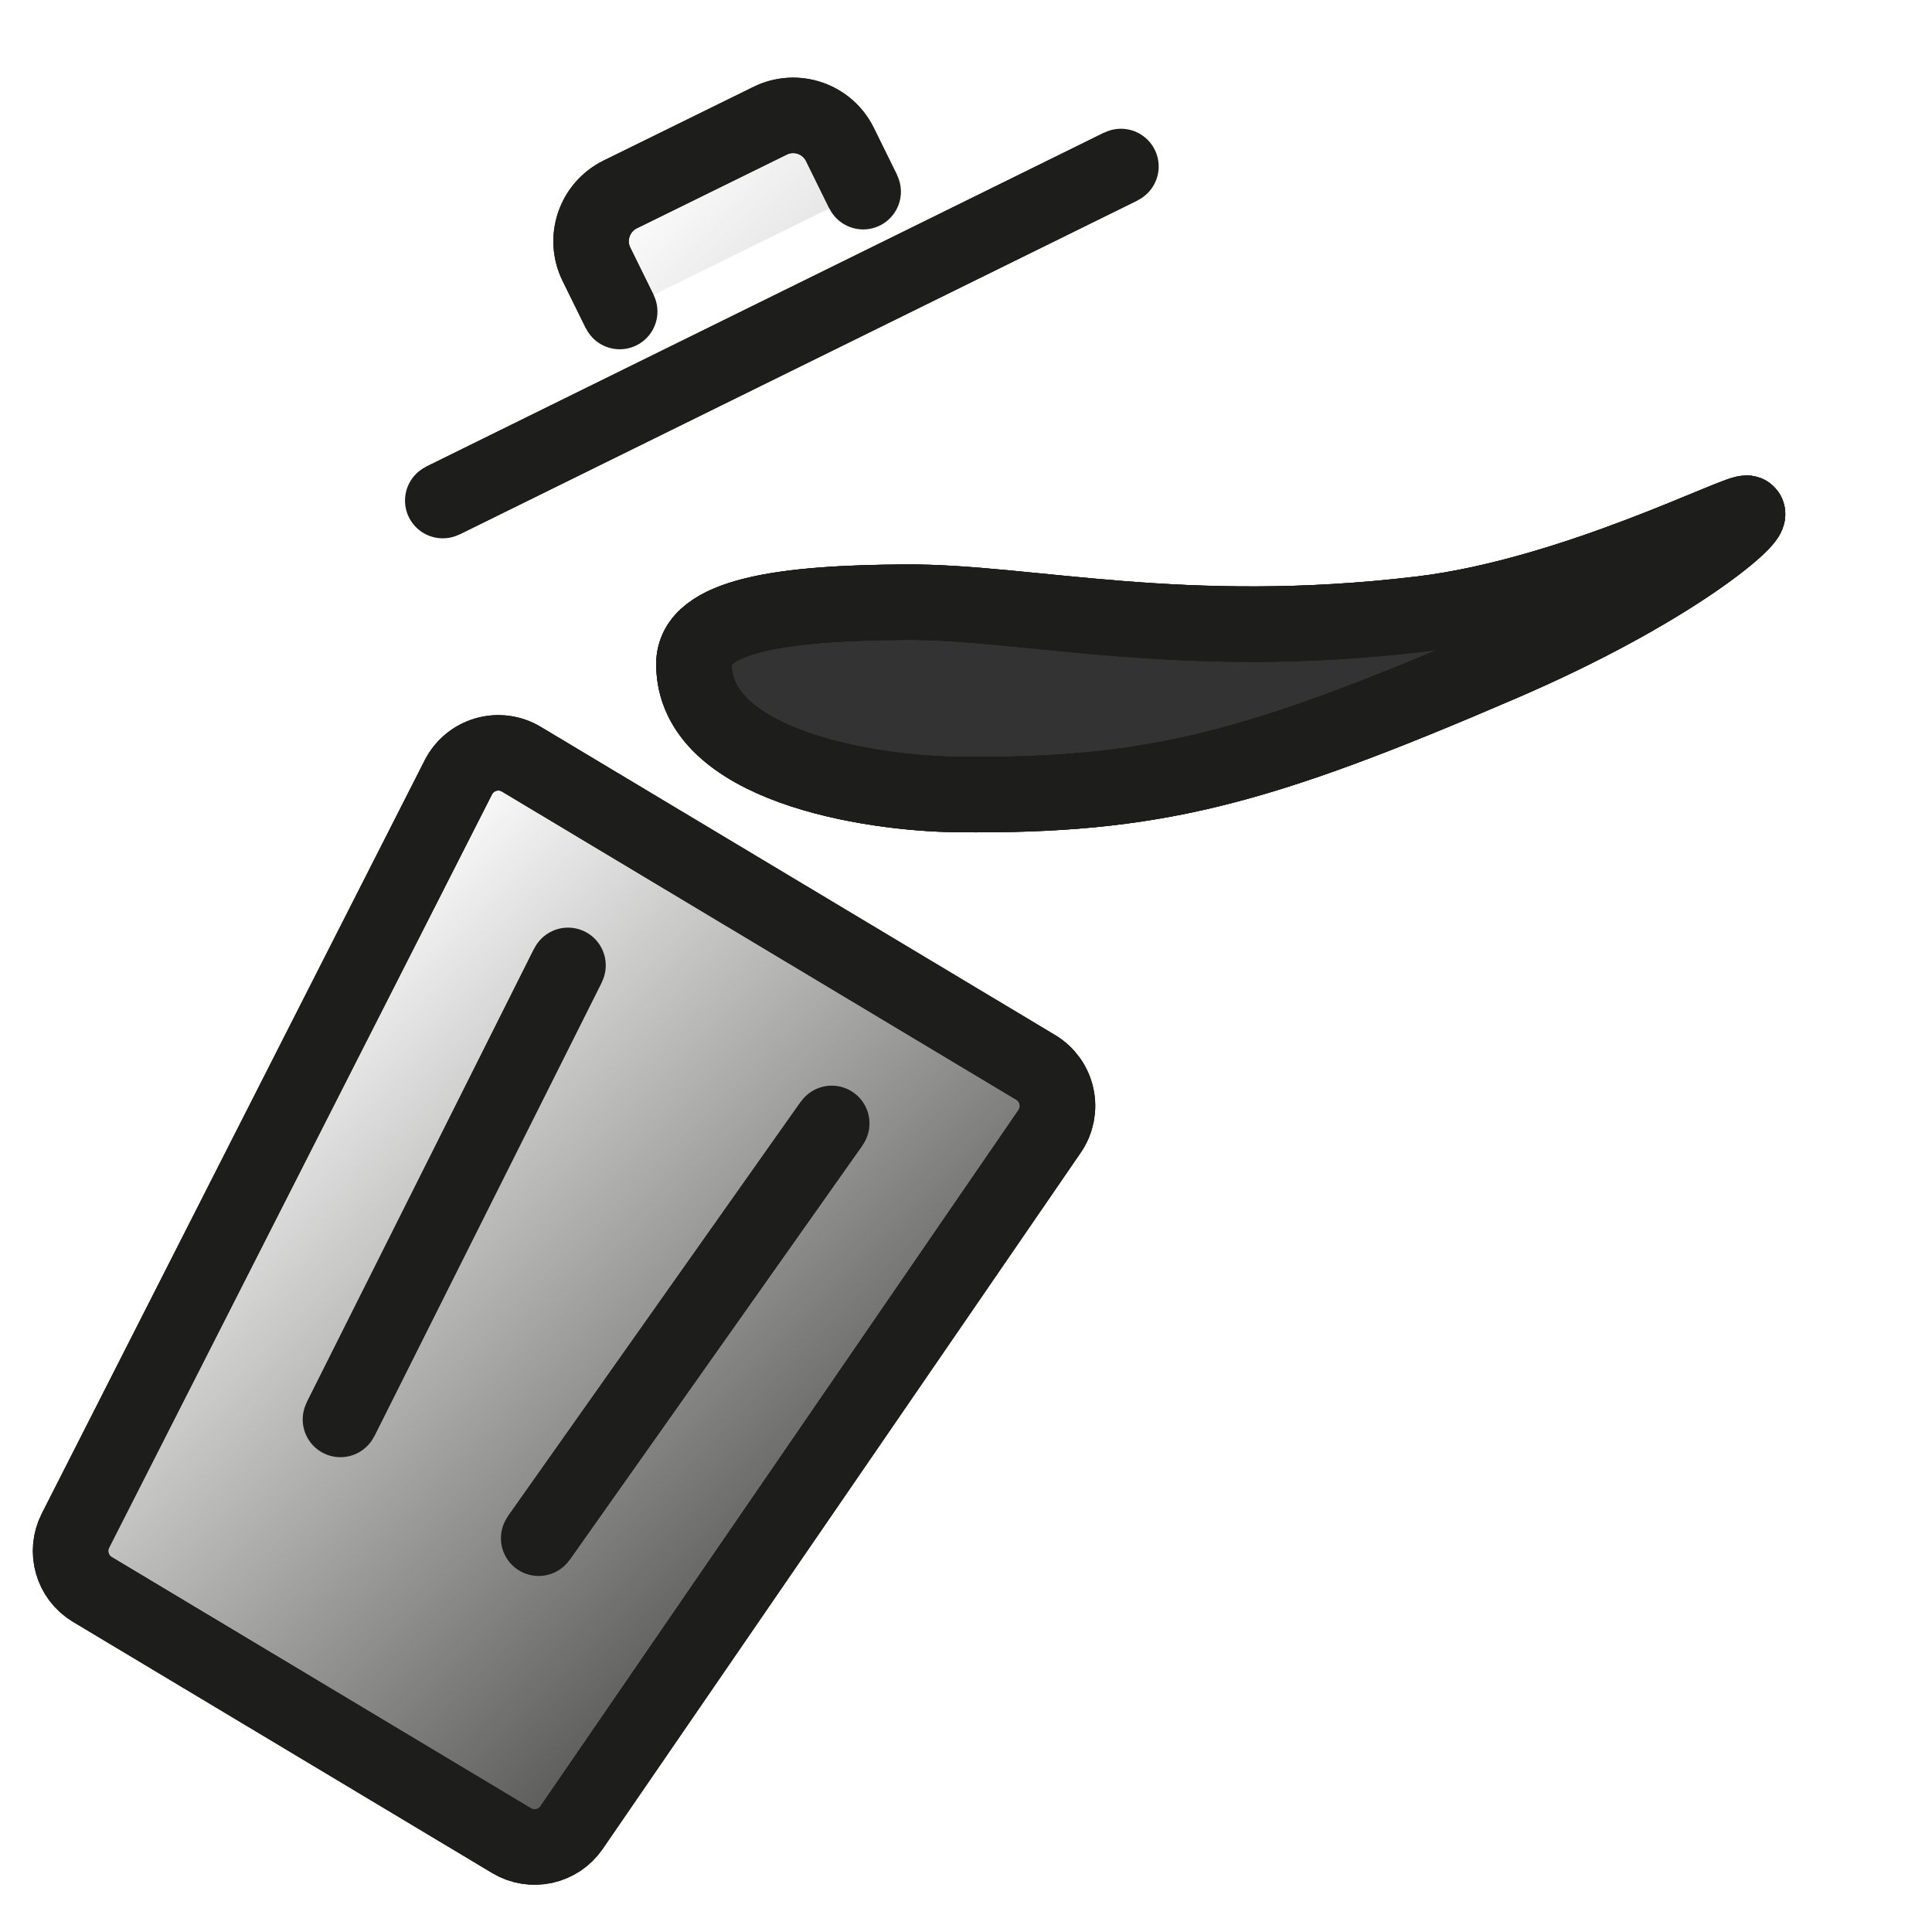
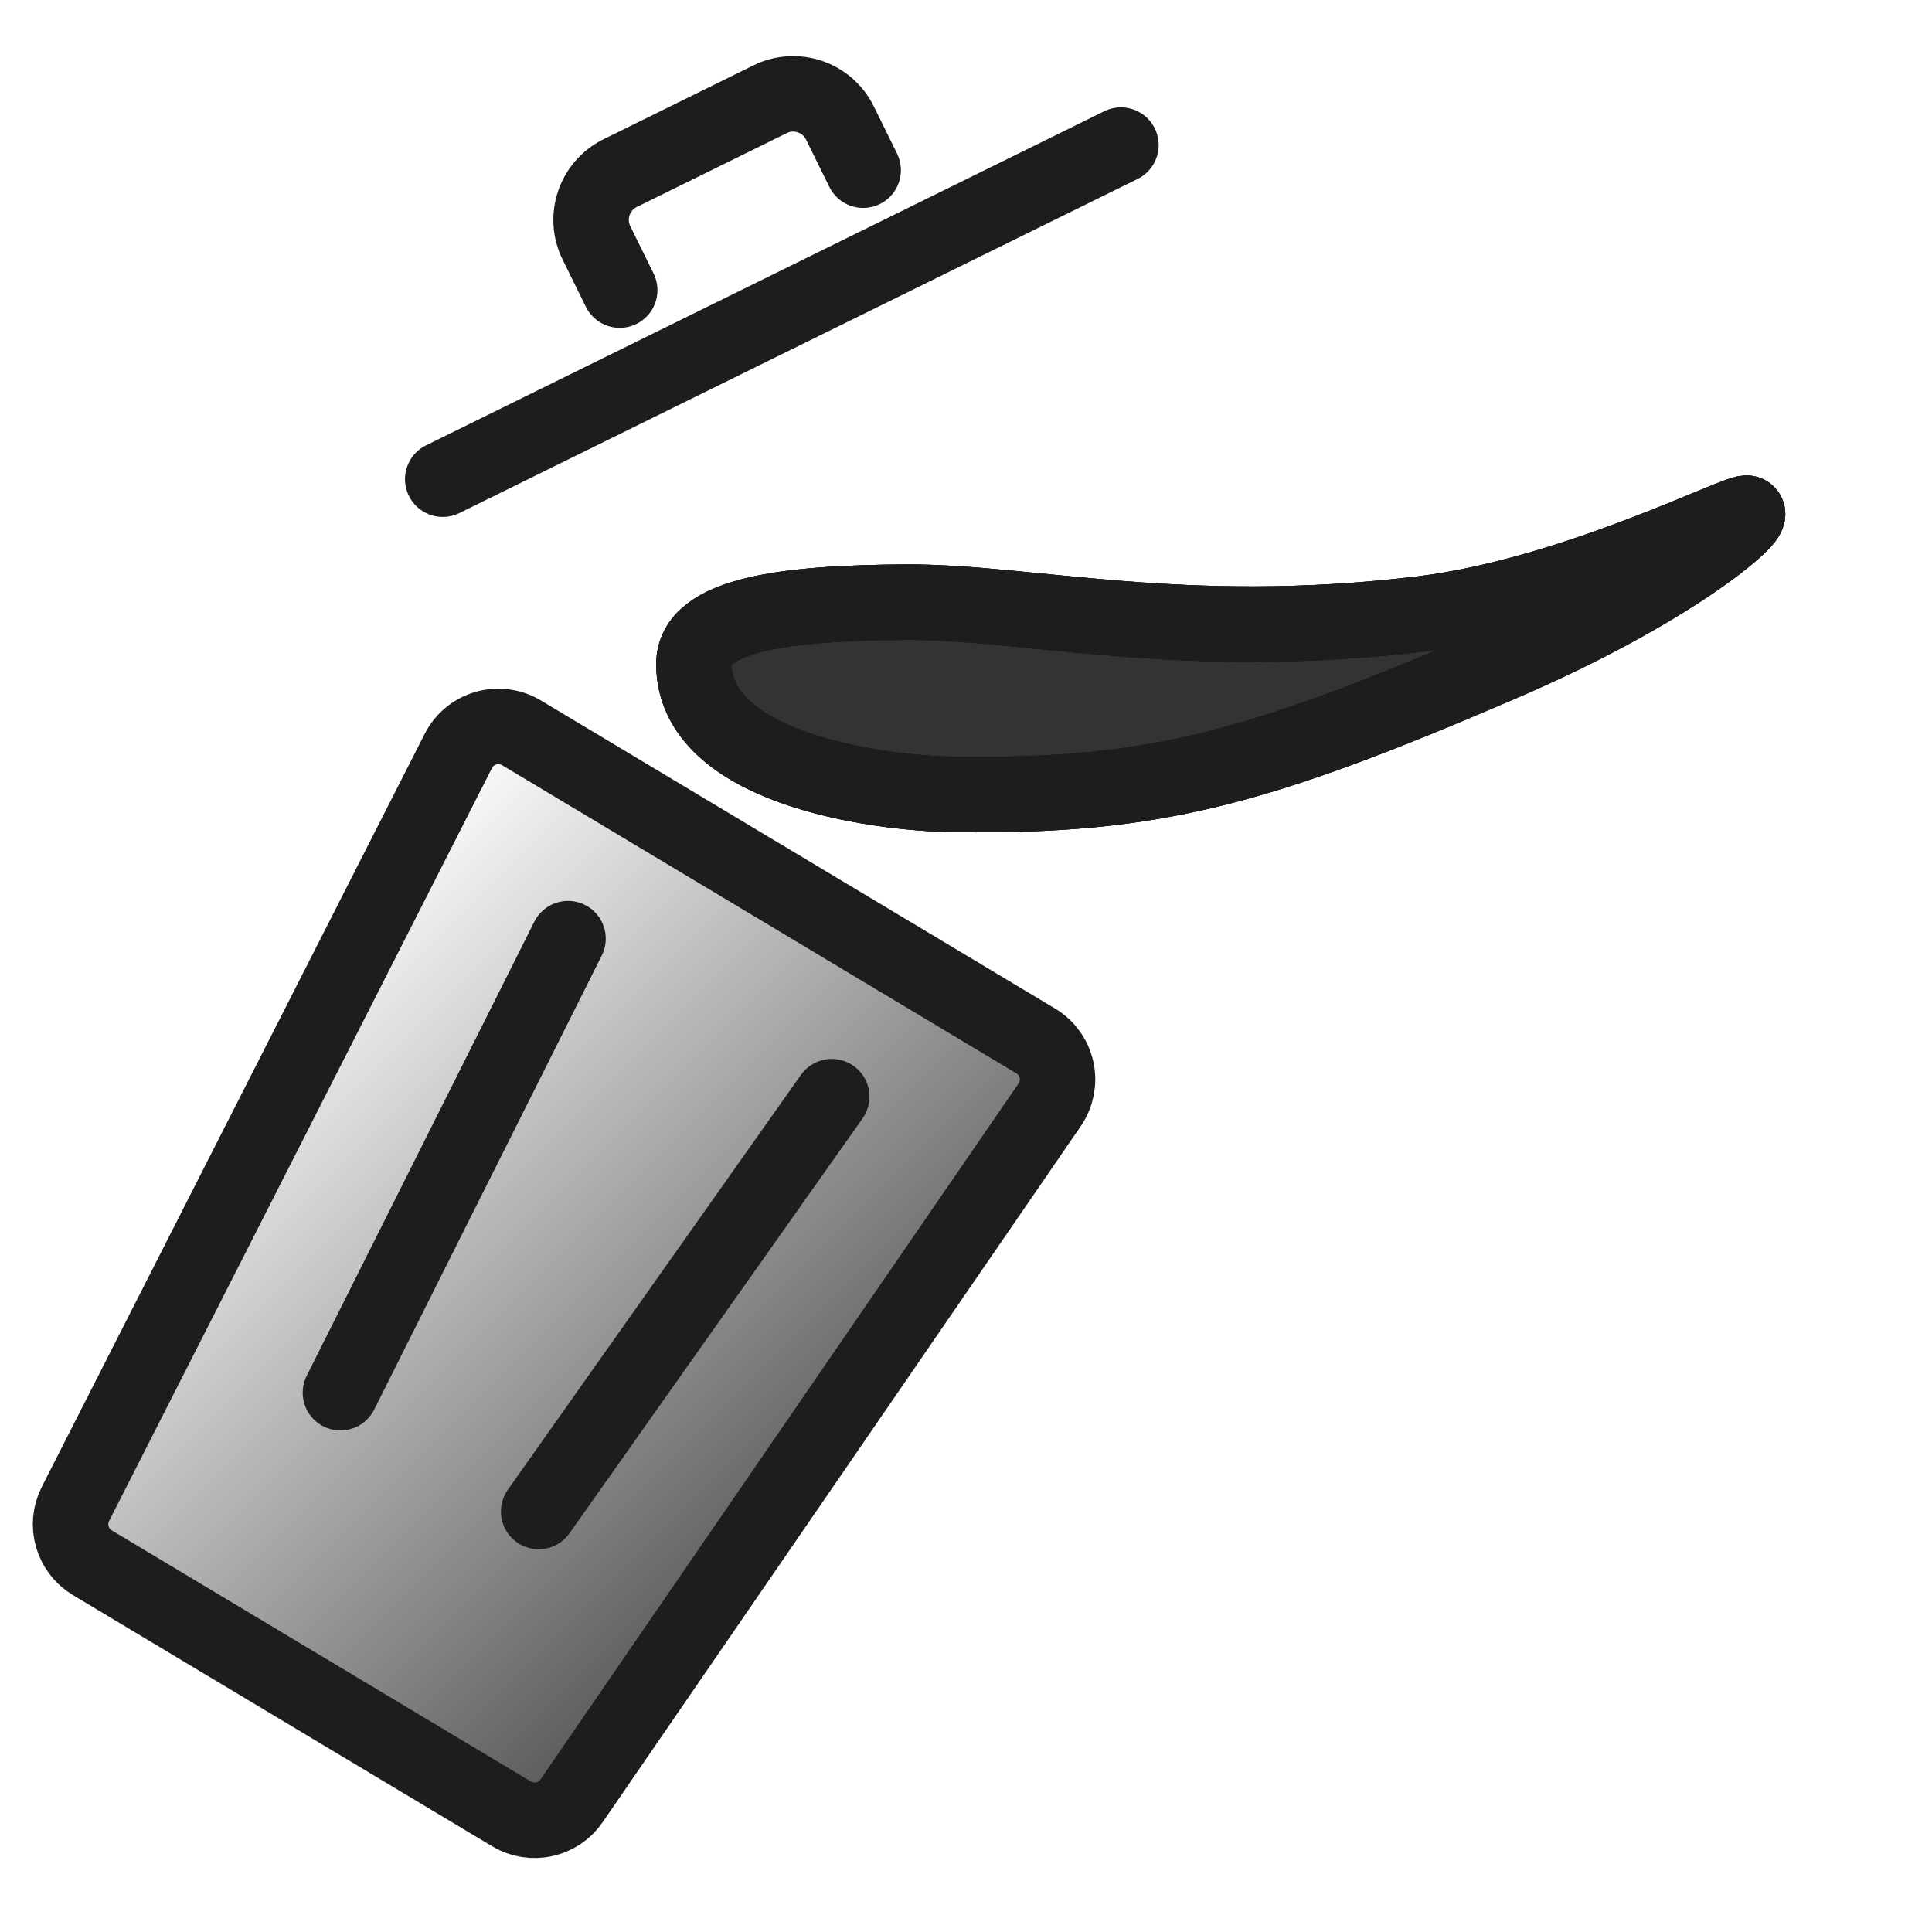
- <svg xmlns="http://www.w3.org/2000/svg" xmlns:xlink="http://www.w3.org/1999/xlink" id="Layer_1" data-name="Layer 1" viewBox="0 0 512 512">
+ <svg xmlns="http://www.w3.org/2000/svg" id="Layer_1" data-name="Layer 1" viewBox="0 0 512 512">
  <defs>
-     <style>.cls-1{fill:url(#linear-gradient);}.cls-2,.cls-3,.cls-4{stroke:#1d1d1b;stroke-miterlimit:10;stroke-width:20px;}.cls-2{fill:url(#linear-gradient-6);}.cls-3,.cls-4{fill:none;}.cls-3{stroke-linecap:round;}.cls-5{fill:#333;}</style>
-     <linearGradient id="linear-gradient" x1="71.34" y1="143.51" x2="281.96" y2="354.13" gradientUnits="userSpaceOnUse">
+     <style>.cls-1,.cls-2,.cls-4{stroke:#1d1d1b;stroke-miterlimit:10;stroke-width:20px;}.cls-1{fill:url(#linear-gradient);}.cls-2,.cls-4{fill:none;}.cls-2{stroke-linecap:round;}.cls-3{fill:#333;}</style>
+     <linearGradient id="linear-gradient" x1="62.04" y1="257.55" x2="216.75" y2="412.26" gradientUnits="userSpaceOnUse">
      <stop offset="0" stop-color="#fff" />
      <stop offset="1" stop-color="#575756" />
    </linearGradient>
-     <linearGradient id="linear-gradient-6" x1="62.04" y1="264.64" x2="216.75" y2="419.34" xlink:href="#linear-gradient" />
  </defs>
-   <path class="cls-1" d="M135.57,487.79,24.44,421.2A11.89,11.89,0,0,1,20,405.62L121.47,206a11.88,11.88,0,0,1,16.7-4.8l136.32,81.68a11.89,11.89,0,0,1,3.68,16.92L151.47,484.33A11.88,11.88,0,0,1,135.57,487.79Z" />
-   <line class="cls-1" x1="150.53" y1="255.83" x2="90.22" y2="376.17" />
-   <line class="cls-1" x1="220.42" y1="297.71" x2="142.75" y2="407.65" />
-   <line class="cls-1" x1="117.33" y1="132.66" x2="297.06" y2="44.12" />
-   <path class="cls-1" d="M164.23,82.56l-6.16-12.51a13.83,13.83,0,0,1,6.29-18.52L204.08,32a13.82,13.82,0,0,1,18.51,6.29l6.16,12.51" />
-   <path class="cls-2" d="M135.57,487.79,24.44,421.2A11.89,11.89,0,0,1,20,405.62L121.47,206a11.88,11.88,0,0,1,16.7-4.8l136.32,81.68a11.89,11.89,0,0,1,3.68,16.92L151.47,484.33A11.88,11.88,0,0,1,135.57,487.79Z" />
-   <line class="cls-3" x1="150.53" y1="255.83" x2="90.22" y2="376.17" />
-   <line class="cls-3" x1="220.42" y1="297.71" x2="142.75" y2="407.65" />
-   <line class="cls-3" x1="117.33" y1="132.66" x2="297.06" y2="44.12" />
-   <path class="cls-3" d="M164.23,82.56l-6.16-12.51a13.83,13.83,0,0,1,6.29-18.52L204.08,32a13.82,13.82,0,0,1,18.51,6.29l6.16,12.51" />
-   <path class="cls-4" d="M135.57,487.79,24.44,421.2A11.89,11.89,0,0,1,20,405.62L121.47,206a11.88,11.88,0,0,1,16.7-4.8l136.32,81.68a11.89,11.89,0,0,1,3.68,16.92L151.47,484.33A11.88,11.88,0,0,1,135.57,487.79Z" />
-   <line class="cls-4" x1="150.53" y1="255.83" x2="90.22" y2="376.17" />
-   <line class="cls-4" x1="220.42" y1="297.71" x2="142.75" y2="407.65" />
-   <line class="cls-4" x1="117.33" y1="132.66" x2="297.06" y2="44.12" />
-   <path class="cls-4" d="M164.23,82.56l-6.16-12.51a13.83,13.83,0,0,1,6.29-18.52L204.08,32a13.82,13.82,0,0,1,18.51,6.29l6.16,12.51" />
-   <path class="cls-5" d="M463.07,136.06c1.29,1.71-20.4,20.52-65.24,39.82-64.54,27.77-91.76,35.23-144.12,34.67-23.29-.24-69.81-7.62-69.81-34.56,0-13.06,24.07-16.23,56.07-16.41,32.42-.18,73.31,10.75,136.78,3.11C417.33,157.8,462,134.61,463.07,136.06Z" />
-   <path class="cls-5" d="M463.07,136.06c1.29,1.71-20.4,20.52-65.24,39.82-64.54,27.77-91.76,35.23-144.12,34.67-23.29-.24-69.81-7.62-69.81-34.56,0-13.06,24.07-16.23,56.07-16.41,32.42-.18,73.31,10.75,136.78,3.11C417.33,157.8,462,134.61,463.07,136.06Z" />
+   <path class="cls-1" d="M135.57,480.71,24.44,414.12A11.89,11.89,0,0,1,20,398.54L121.47,199a11.89,11.89,0,0,1,16.7-4.81l136.32,81.68a11.89,11.89,0,0,1,3.68,16.92L151.47,477.24A11.88,11.88,0,0,1,135.57,480.71Z" />
+   <line class="cls-2" x1="150.53" y1="248.75" x2="90.22" y2="369.08" />
+   <line class="cls-2" x1="220.42" y1="290.63" x2="142.75" y2="400.56" />
+   <line class="cls-2" x1="117.33" y1="126.99" x2="297.06" y2="38.45" />
+   <path class="cls-2" d="M164.23,76.89l-6.16-12.51a13.82,13.82,0,0,1,6.29-18.51L204.08,26.3a13.82,13.82,0,0,1,18.51,6.29l6.16,12.51" />
+   <path class="cls-3" d="M463.07,136.06c1.29,1.71-20.4,20.52-65.24,39.82-64.54,27.77-91.76,35.23-144.12,34.67-23.29-.24-69.81-7.62-69.81-34.56,0-13.06,24.07-16.23,56.07-16.41,32.42-.18,73.31,10.75,136.78,3.11C417.33,157.8,462,134.61,463.07,136.06Z" />
+   <path class="cls-3" d="M463.07,136.06c1.29,1.71-20.4,20.52-65.24,39.82-64.54,27.77-91.76,35.23-144.12,34.67-23.29-.24-69.81-7.62-69.81-34.56,0-13.06,24.07-16.23,56.07-16.41,32.42-.18,73.31,10.75,136.78,3.11C417.33,157.8,462,134.61,463.07,136.06Z" />
  <path class="cls-4" d="M463.07,136.06c1.29,1.71-20.4,20.52-65.24,39.82-64.54,27.77-91.76,35.23-144.12,34.67-23.29-.24-69.81-7.62-69.81-34.56,0-13.06,24.07-16.23,56.07-16.41,32.42-.18,73.31,10.75,136.78,3.11C417.33,157.8,462,134.61,463.07,136.06Z" />
  <path class="cls-4" d="M463.07,136.06c1.29,1.71-20.4,20.52-65.24,39.82-64.54,27.77-91.76,35.23-144.12,34.67-23.29-.24-69.81-7.62-69.81-34.56,0-13.06,24.07-16.23,56.07-16.41,32.42-.18,73.31,10.75,136.78,3.11C417.33,157.8,462,134.61,463.07,136.06Z" />
  <path class="cls-4" d="M463.07,136.06c1.29,1.71-20.4,20.52-65.24,39.82-64.54,27.77-91.76,35.23-144.12,34.67-23.29-.24-69.81-7.62-69.81-34.56,0-13.06,24.07-16.23,56.07-16.41,32.42-.18,73.31,10.75,136.78,3.11C417.33,157.8,462,134.61,463.07,136.06Z" />
</svg>
